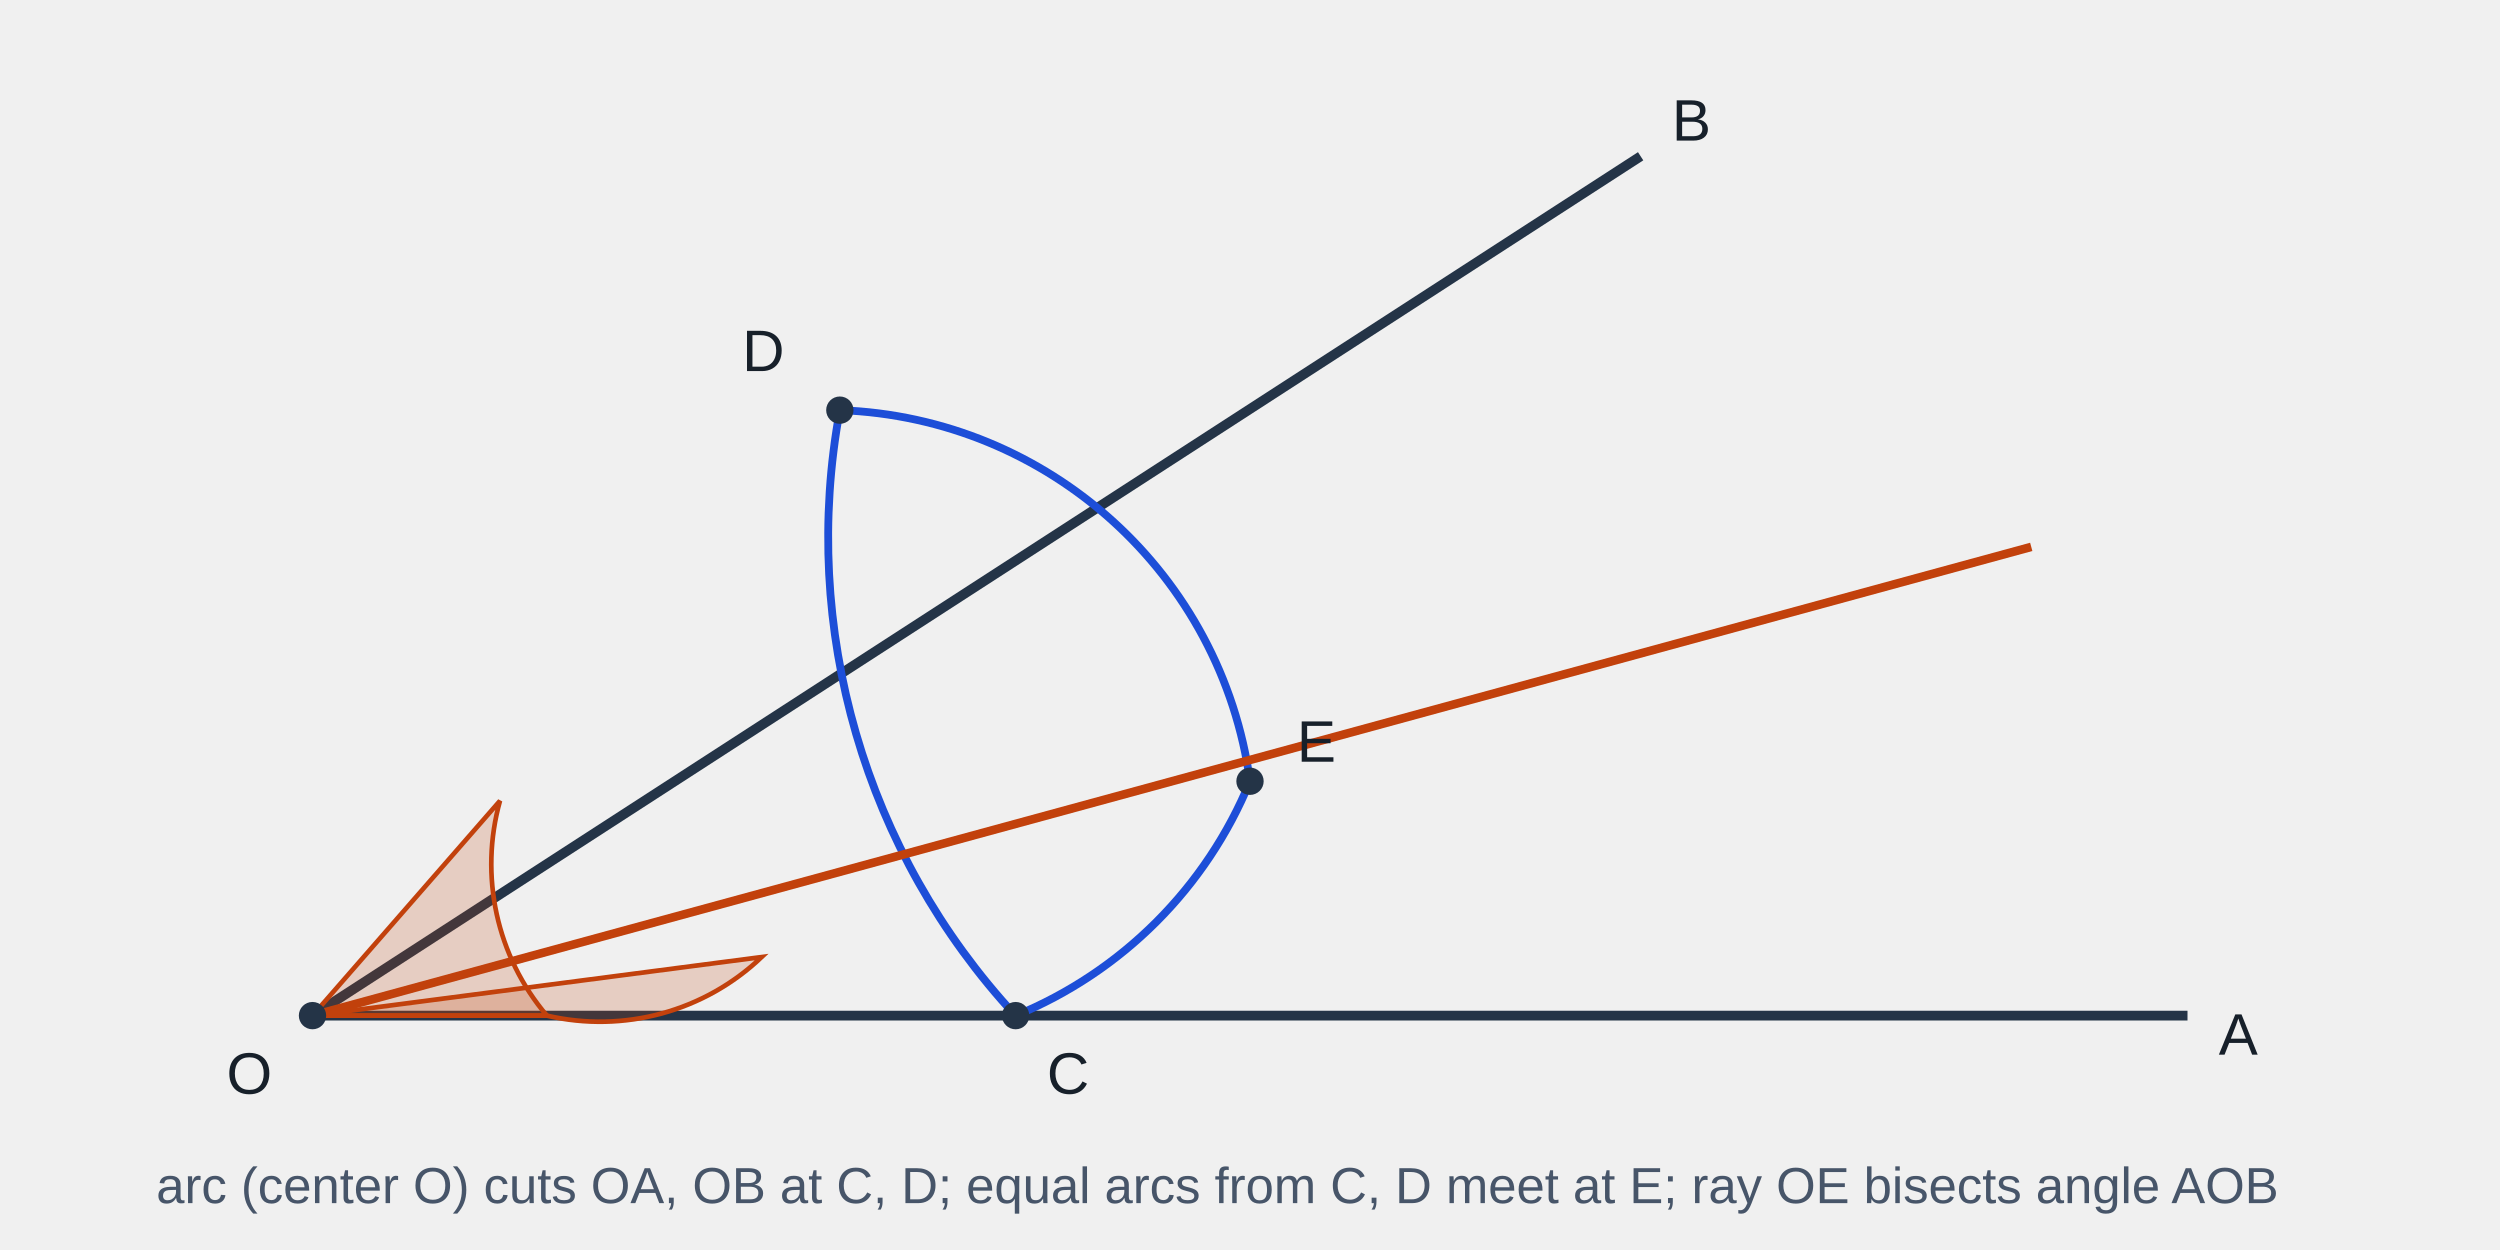
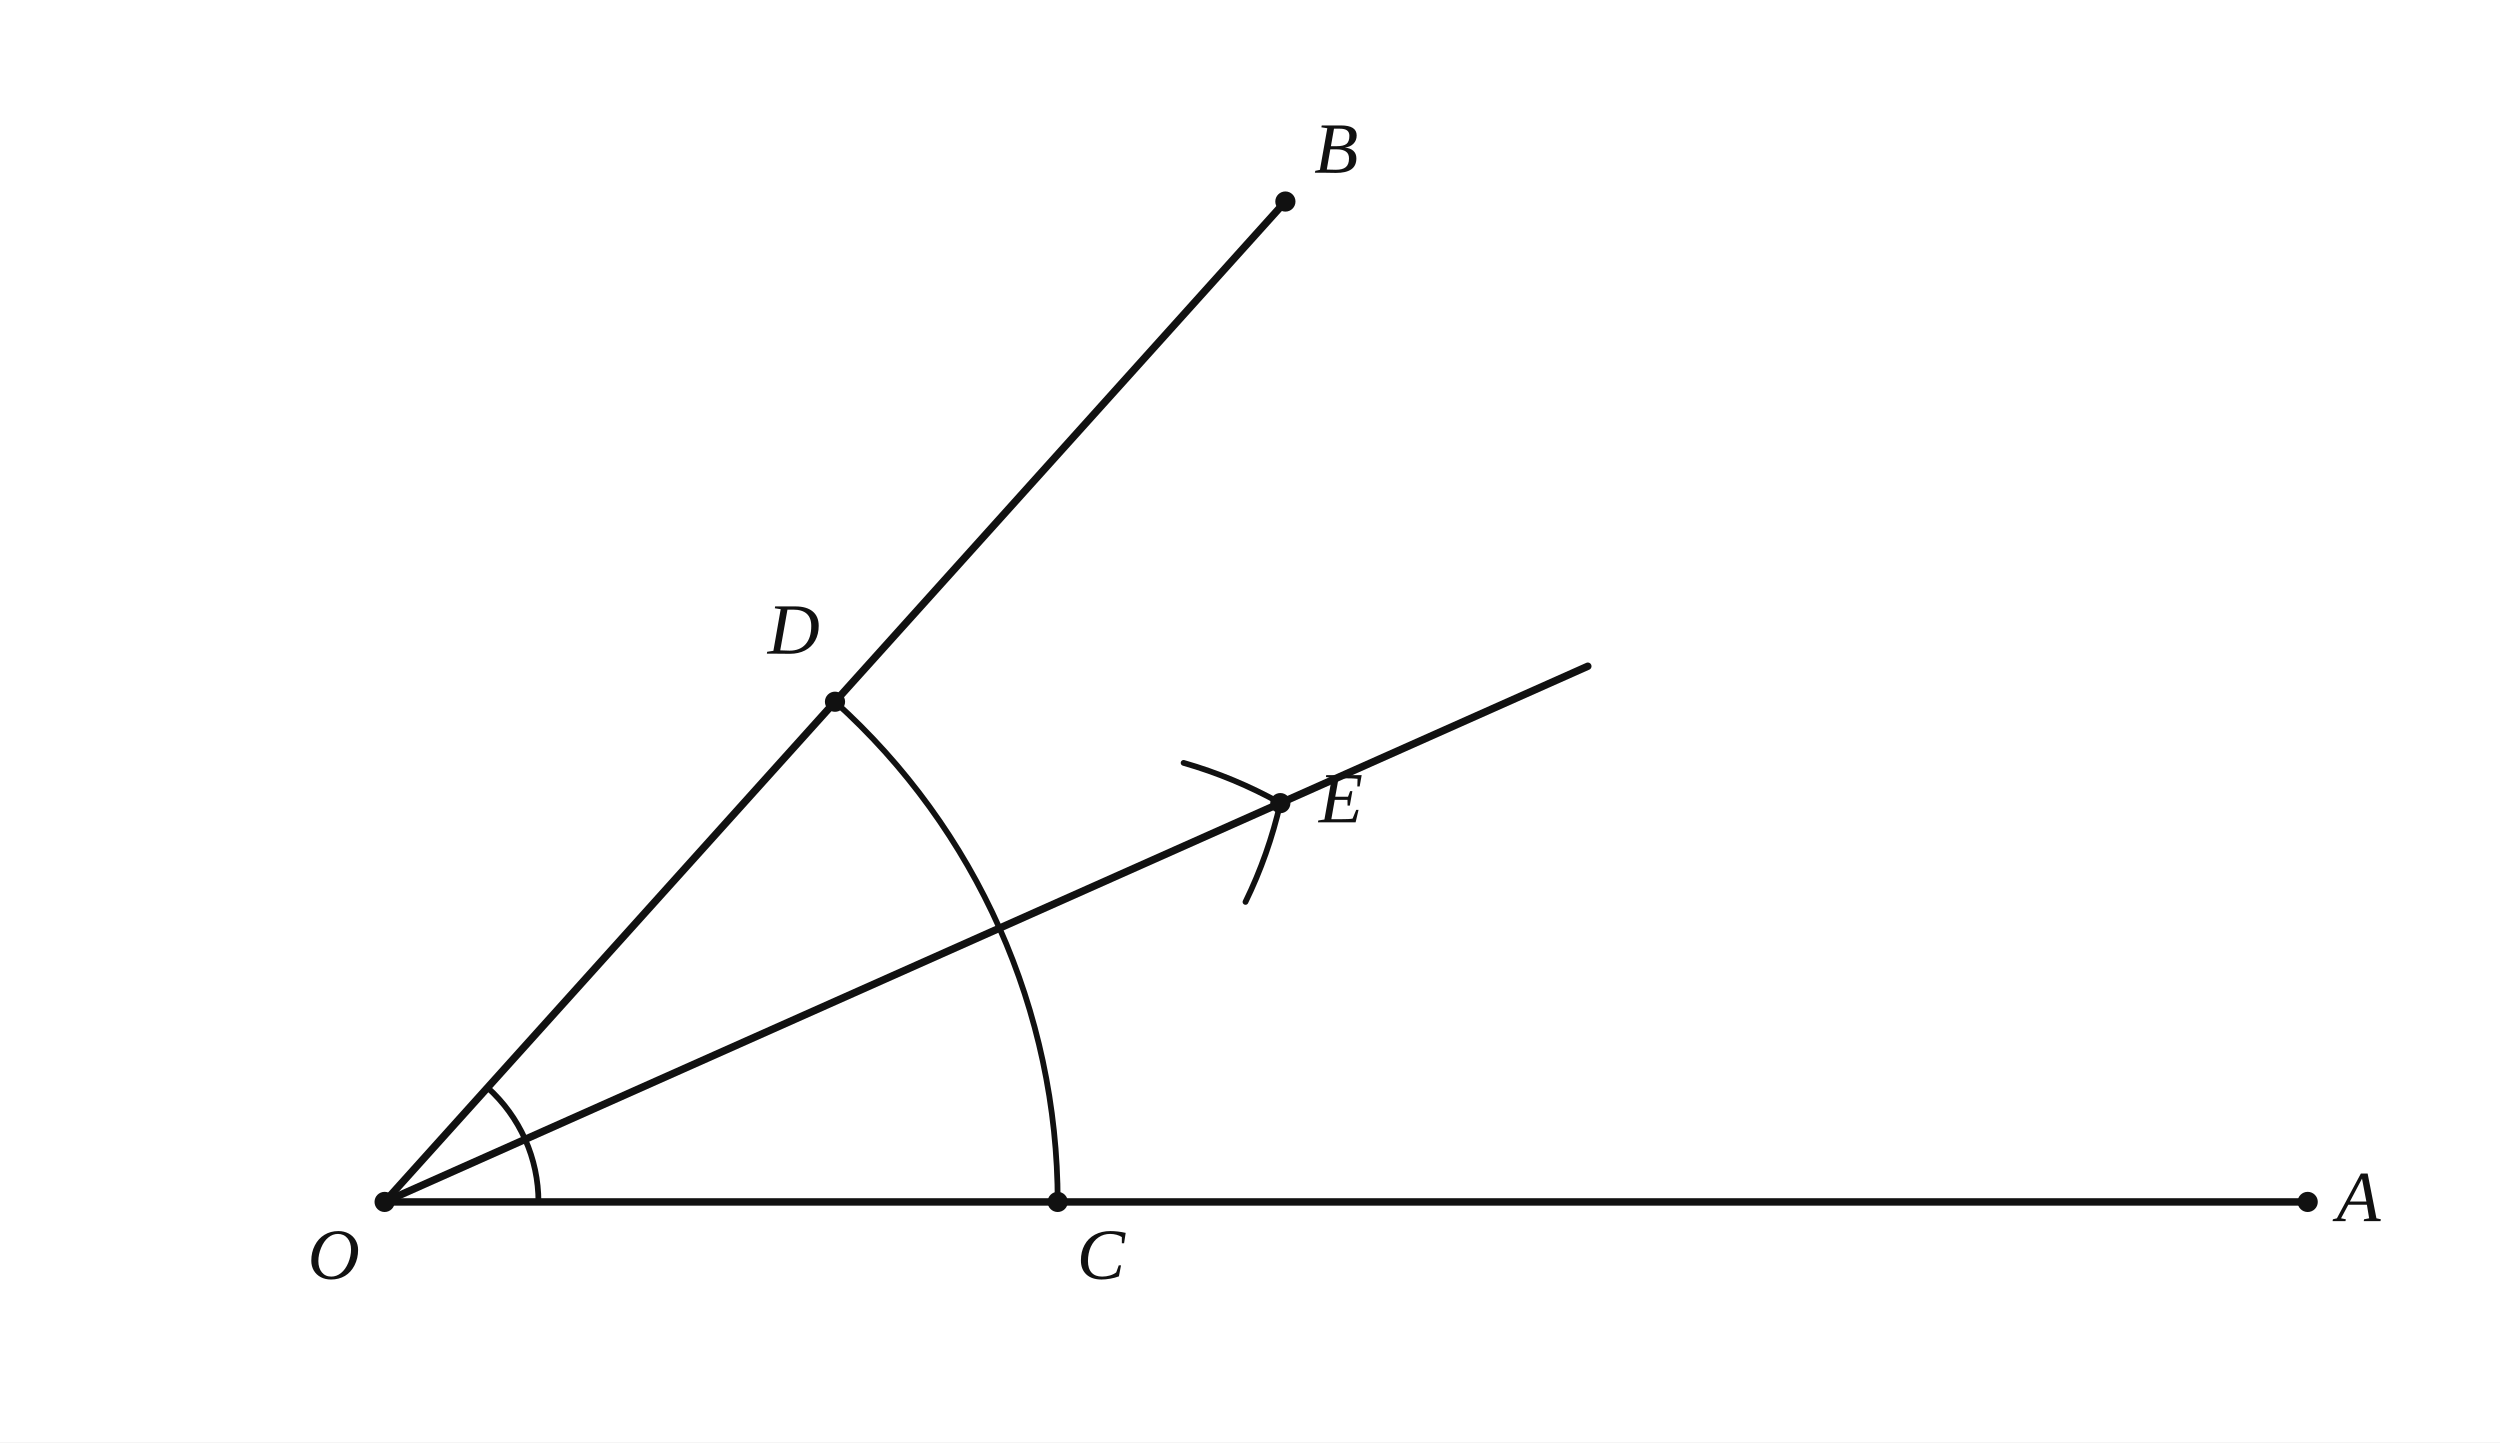
- <svg xmlns="http://www.w3.org/2000/svg" viewBox="0 0 640 320" role="img" aria-label="Angle bisector construction">
+ <svg xmlns="http://www.w3.org/2000/svg" viewBox="0 0 520 300" role="img">
  <defs>
-     <style>
-       .L{stroke:#243447;stroke-width:2.5;fill:none}
-       .a{stroke:#1d4ed8;stroke-width:2;fill:none}
-       .b{stroke:#c2410c;stroke-width:2.2;fill:none}
-       .t{font:15px Arial,sans-serif;fill:#17202a}
-       .s{font:13px Arial,sans-serif;fill:#475569}
-       .d{fill:#243447}
-       .f{fill:#c2410c;fill-opacity:.2;stroke:#c2410c;stroke-width:1.2}
-     </style>
+     <style type="text/css">
+ .L{fill:none;stroke:#111;stroke-width:1.55;stroke-linecap:round;stroke-linejoin:round}
+ .A{fill:none;stroke:#111;stroke-width:1.2;stroke-linecap:round}
+ .D{fill:none;stroke:#111;stroke-width:1.2;stroke-dasharray:5 3.5;stroke-linecap:round}
+ .P{fill:#111;stroke:none}
+ .T{font-family:"Times New Roman",Times,serif;font-size:15px;font-style:italic;fill:#111}
+ .N{font-family:"Times New Roman",Times,serif;font-size:13px;fill:#111}
+ </style>
  </defs>
-   <line class="L" x1="80" y1="260" x2="560" y2="260" />
-   <line class="L" x1="80" y1="260" x2="420" y2="40" />
-   <path class="a" d="M260 260 A180 180 0 0 1 215 105" />
-   <path class="a" d="M215 105 A110 110 0 0 1 320 200" />
-   <path class="a" d="M260 260 A110 110 0 0 0 320 200" />
-   <line class="b" x1="80" y1="260" x2="520" y2="140" />
-   <path class="f" d="M140 260 A60 60 0 0 1 128 205 L80 260 Z" />
-   <path class="f" d="M140 260 A60 60 0 0 0 195 245 L80 260 Z" />
-   <circle class="d" cx="80" cy="260" r="3.5" />
-   <circle class="d" cx="260" cy="260" r="3.5" />
-   <circle class="d" cx="215" cy="105" r="3.5" />
-   <circle class="d" cx="320" cy="200" r="3.5" />
-   <text class="t" x="58" y="280">O</text>
-   <text class="t" x="568" y="270">A</text>
-   <text class="t" x="428" y="36">B</text>
-   <text class="t" x="268" y="280">C</text>
-   <text class="t" x="190" y="95">D</text>
-   <text class="t" x="332" y="195">E</text>
-   <text class="s" x="40" y="308">arc (center O) cuts OA, OB at C, D; equal arcs from C, D meet at E; ray OE bisects angle AOB</text>
+   <rect width="100%" height="100%" fill="#fff" />
+   <line class="L" x1="80.00" y1="250.00" x2="480.00" y2="250.00" />
+   <line class="L" x1="80.00" y1="250.00" x2="267.36" y2="41.92" />
+   <path class="A" d="M220.00,250.00 A140.00,140.00 0 0 0 173.68,145.96" />
+   <path class="A" d="M266.31,167.05 A95.00,95.00 0 0 0 246.19,158.68" />
+   <path class="A" d="M259.06,187.60 A95.00,95.00 0 0 0 266.31,167.05" />
+   <line class="L" x1="80.00" y1="250.00" x2="330.26" y2="138.58" />
+   <path class="A" d="M112.00,250.00 A32.00,32.00 0 0 0 109.23,236.98" />
+   <path class="A" d="M109.23,236.98 A32.00,32.00 0 0 0 101.41,226.22" />
+   <circle class="P" cx="80.00" cy="250.00" r="2.1" />
+   <text class="T" x="64.00" y="266.00">O</text>
+   <circle class="P" cx="480.00" cy="250.00" r="2.1" />
+   <text class="T" x="486.00" y="254.00">A</text>
+   <circle class="P" cx="267.36" cy="41.92" r="2.1" />
+   <text class="T" x="273.36" y="35.92">B</text>
+   <circle class="P" cx="220.00" cy="250.00" r="2.1" />
+   <text class="T" x="224.00" y="266.00">C</text>
+   <circle class="P" cx="173.68" cy="145.96" r="2.1" />
+   <text class="T" x="159.68" y="135.96">D</text>
+   <circle class="P" cx="266.31" cy="167.05" r="2.1" />
+   <text class="T" x="274.31" y="171.05">E</text>
</svg>
